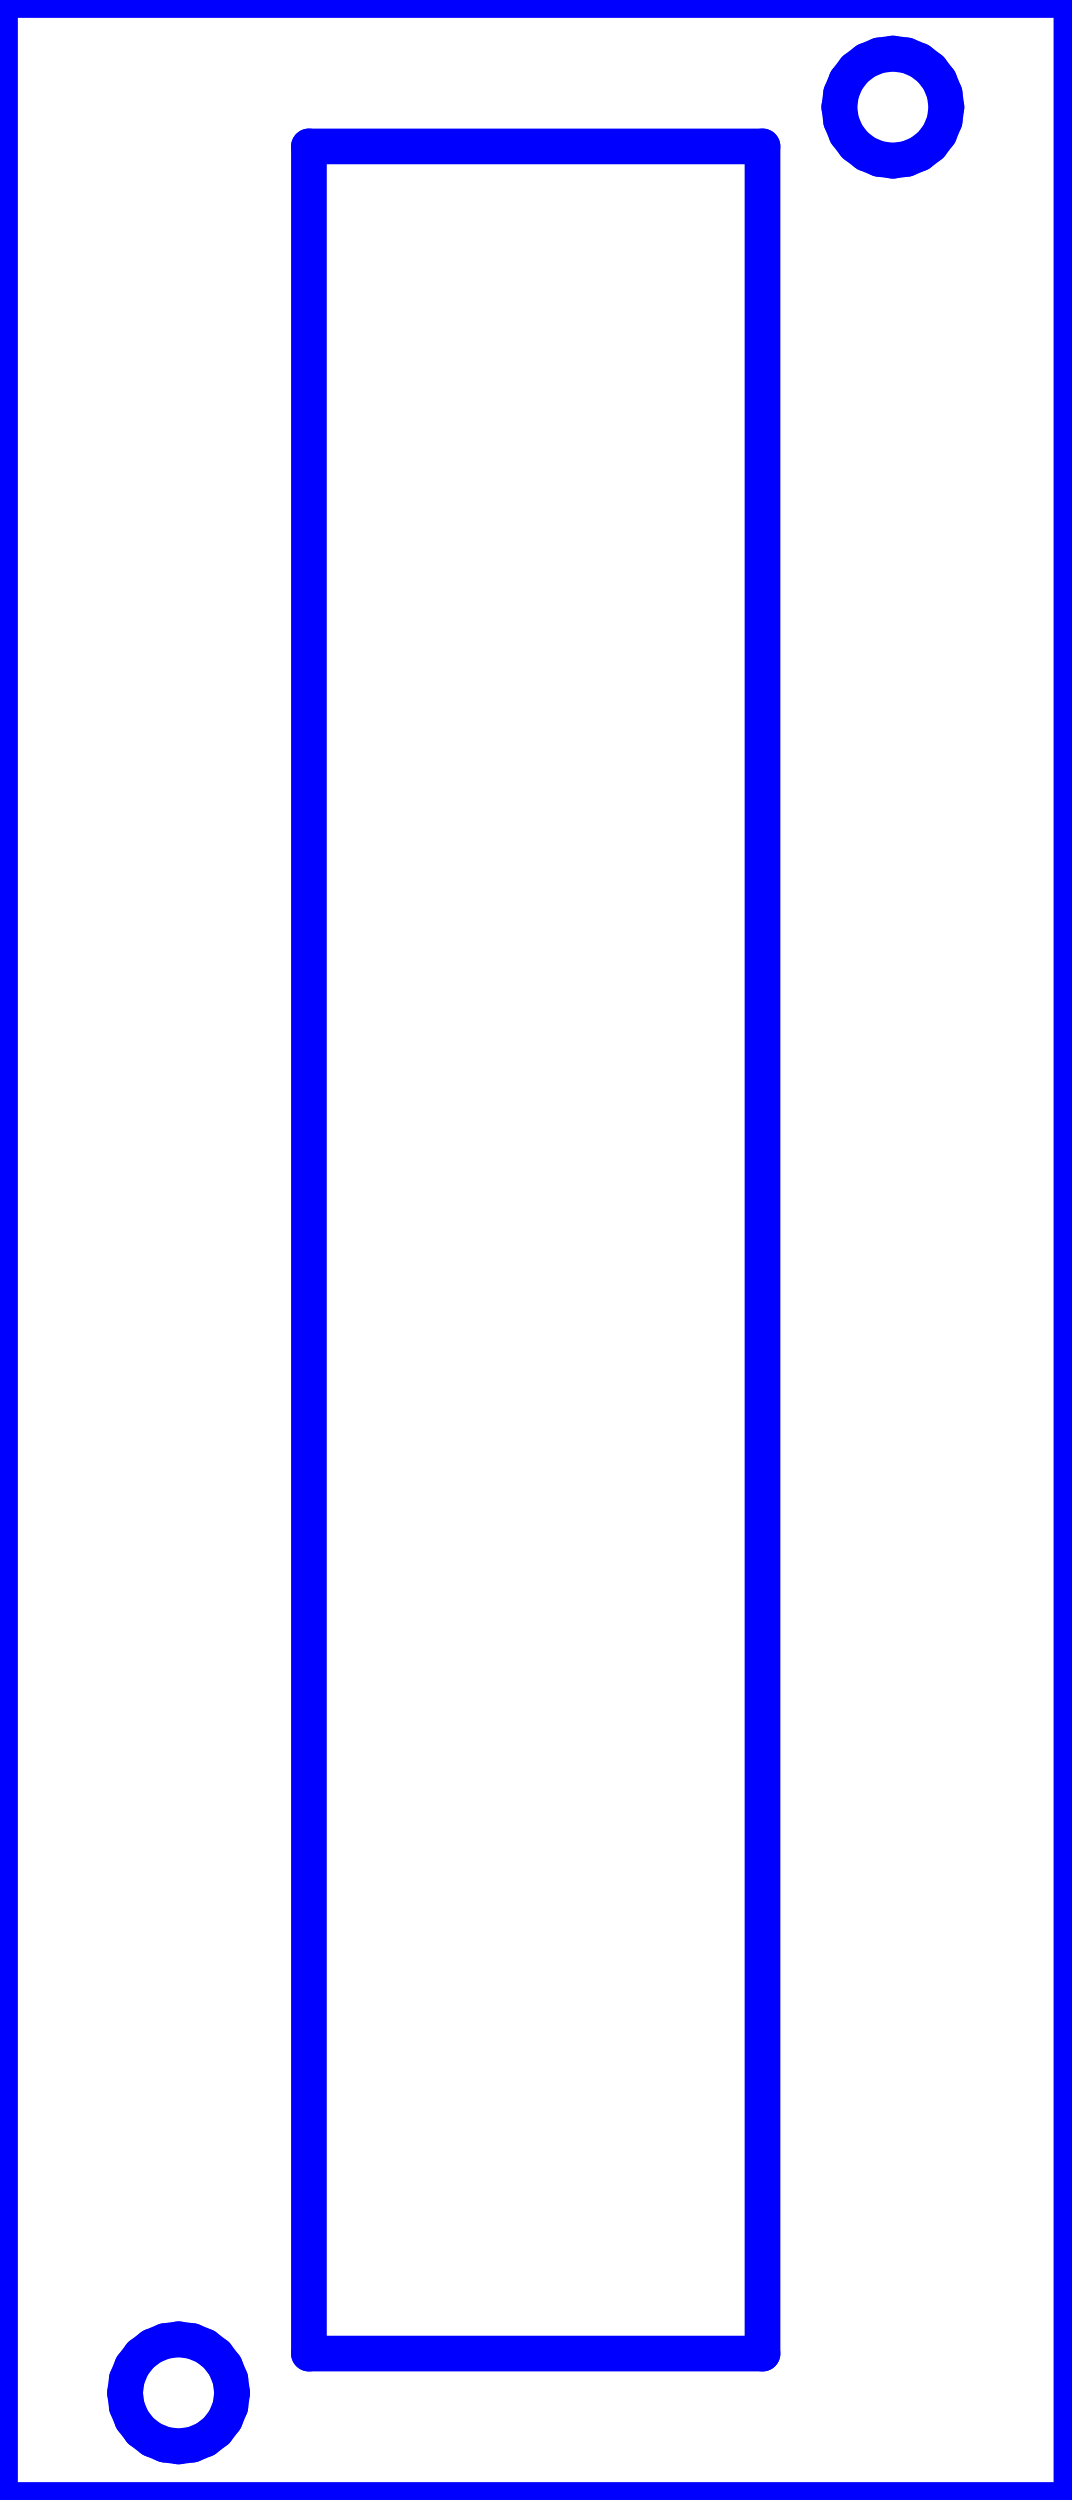
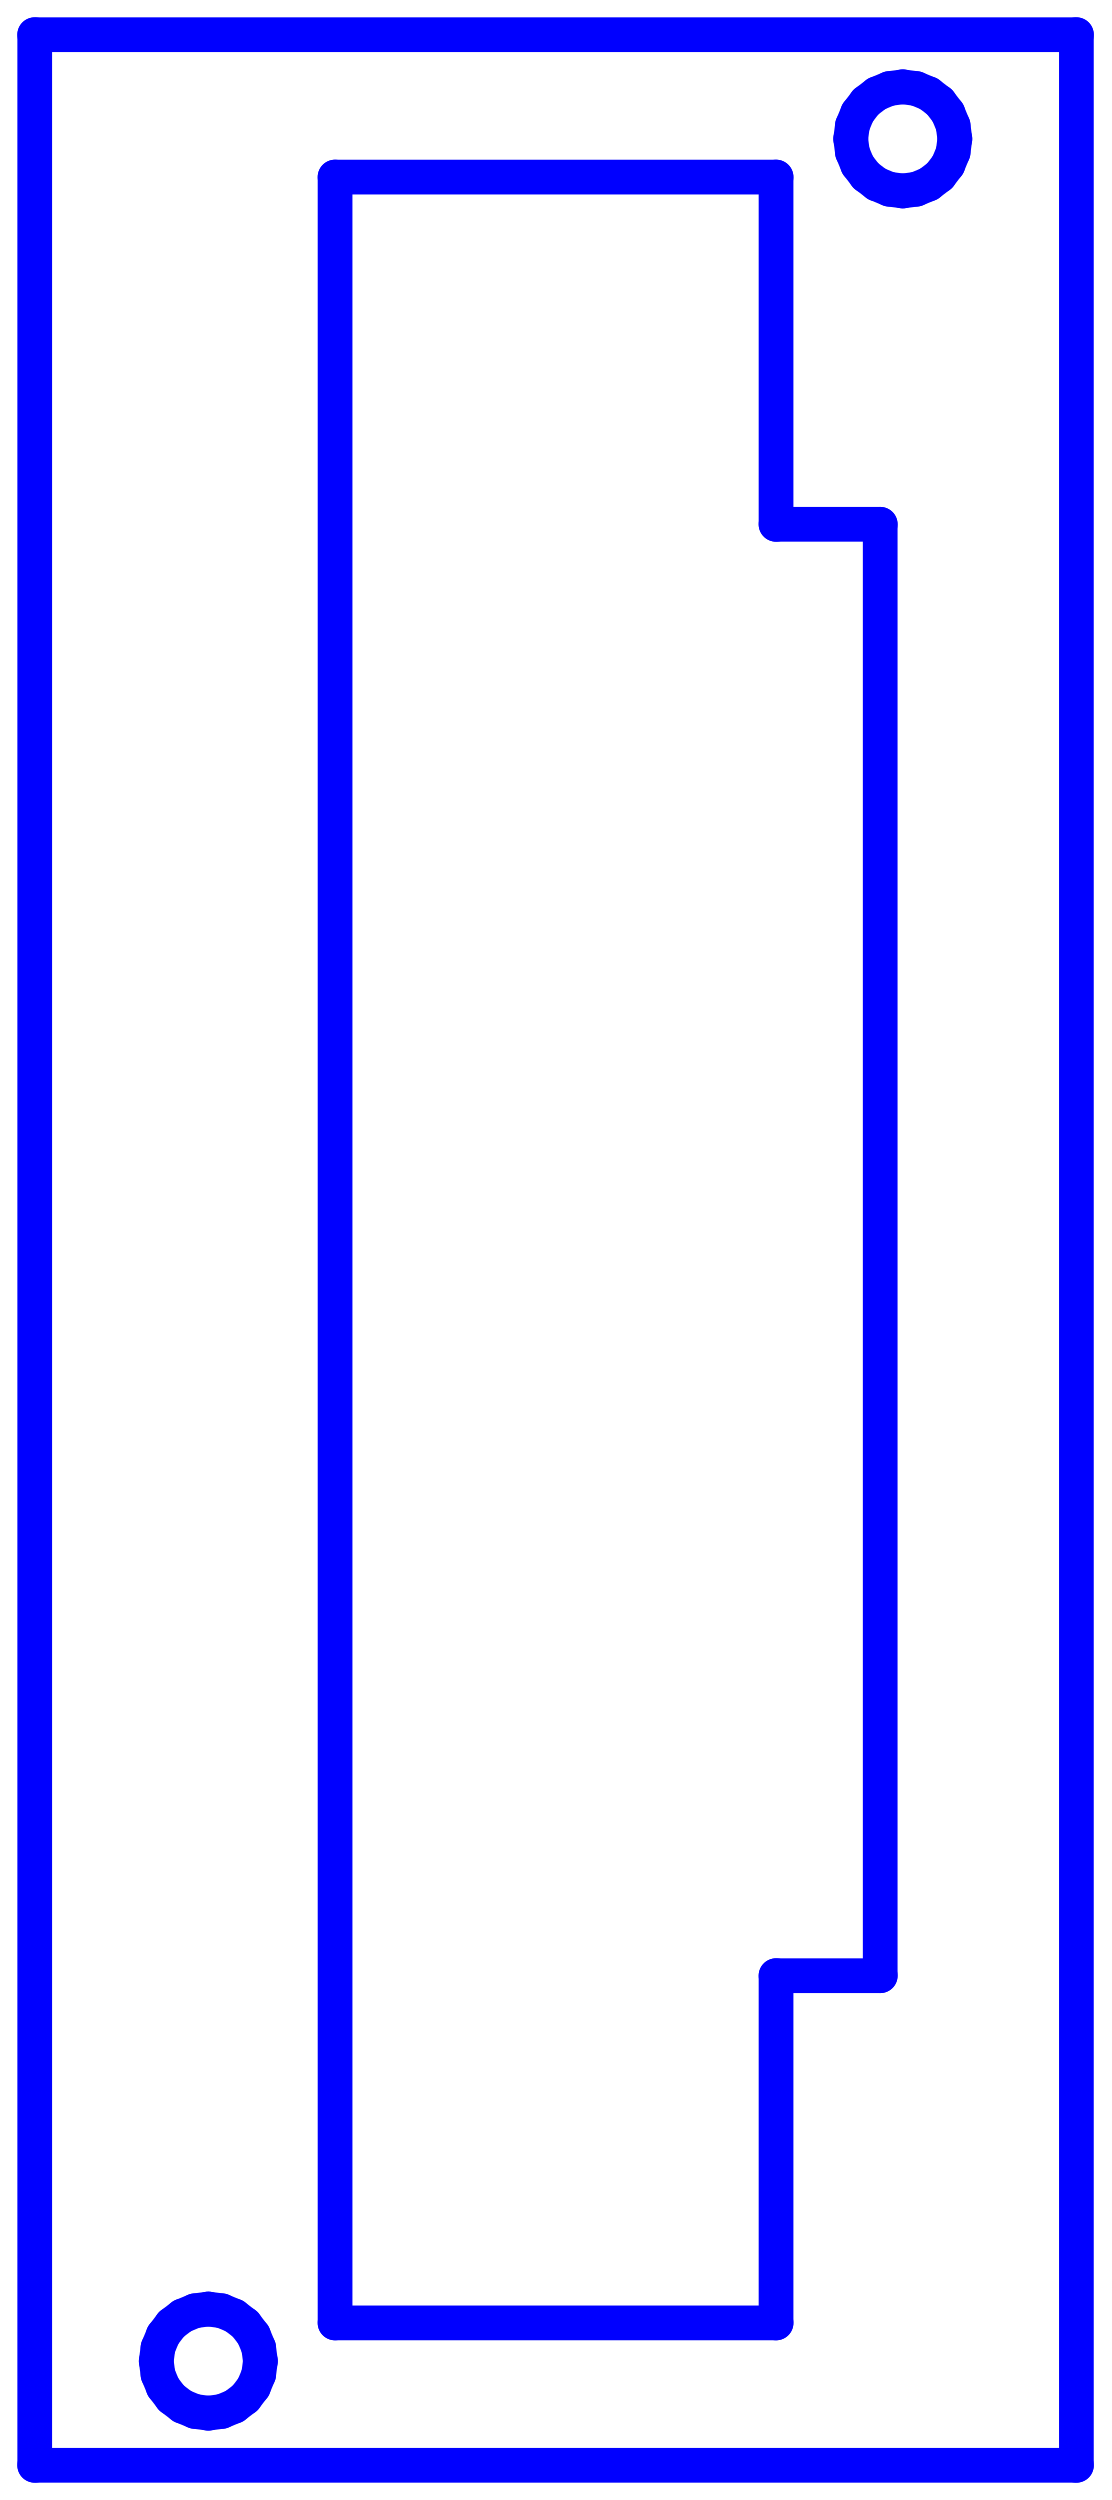
- <svg xmlns="http://www.w3.org/2000/svg" width="30mm" height="70mm" viewBox="0 0 30 70" version="1.1">
+ <svg xmlns="http://www.w3.org/2000/svg" width="32.0mm" height="72mm" viewBox="0 0 32.0 72" version="1.1">
  <g id="face0" fill="none" stroke="rgb(0,0,255)" stroke-width="1" stroke-miterlimit="4" stroke-dasharray="none" stroke-linejoin="round" stroke-linecap="round">
-     <line x1="0" y1="0" x2="0" y2="70" />
-     <line x1="0" y1="70" x2="30" y2="70" />
-     <line x1="30" y1="70" x2="30" y2="0" />
-     <line x1="30" y1="0" x2="0" y2="0" />
-     <line x1="8.65" y1="4.1" x2="21.35" y2="4.1" />
-     <line x1="21.35" y1="4.1" x2="21.35" y2="65.9" />
-     <line x1="21.35" y1="65.9" x2="8.65" y2="65.9" />
-     <line x1="8.65" y1="65.9" x2="8.65" y2="4.1" />
-     <line x1="3.551" y1="67.388" x2="3.5" y2="67" />
-     <line x1="3.5" y1="67" x2="3.551" y2="66.612" />
-     <line x1="3.551" y1="66.612" x2="3.701" y2="66.25" />
-     <line x1="3.701" y1="66.25" x2="3.939" y2="65.939" />
-     <line x1="3.939" y1="65.939" x2="4.25" y2="65.701" />
-     <line x1="4.25" y1="65.701" x2="4.612" y2="65.551" />
-     <line x1="4.612" y1="65.551" x2="5" y2="65.5" />
-     <line x1="5" y1="65.5" x2="5.388" y2="65.551" />
-     <line x1="5.388" y1="65.551" x2="5.75" y2="65.701" />
-     <line x1="5.75" y1="65.701" x2="6.061" y2="65.939" />
-     <line x1="6.061" y1="65.939" x2="6.299" y2="66.25" />
-     <line x1="6.299" y1="66.25" x2="6.449" y2="66.612" />
-     <line x1="6.449" y1="66.612" x2="6.5" y2="67" />
-     <line x1="6.5" y1="67" x2="6.449" y2="67.388" />
-     <line x1="6.449" y1="67.388" x2="6.299" y2="67.75" />
-     <line x1="6.299" y1="67.75" x2="6.061" y2="68.061" />
-     <line x1="6.061" y1="68.061" x2="5.75" y2="68.299" />
-     <line x1="5.75" y1="68.299" x2="5.388" y2="68.449" />
-     <line x1="5.388" y1="68.449" x2="5" y2="68.5" />
-     <line x1="5" y1="68.5" x2="4.612" y2="68.449" />
-     <line x1="4.612" y1="68.449" x2="4.25" y2="68.299" />
-     <line x1="4.25" y1="68.299" x2="3.939" y2="68.061" />
-     <line x1="3.939" y1="68.061" x2="3.701" y2="67.75" />
-     <line x1="3.701" y1="67.75" x2="3.551" y2="67.388" />
-     <line x1="26.5" y1="3" x2="26.449" y2="3.388" />
-     <line x1="26.449" y1="3.388" x2="26.299" y2="3.75" />
-     <line x1="26.299" y1="3.75" x2="26.061" y2="4.061" />
-     <line x1="26.061" y1="4.061" x2="25.75" y2="4.299" />
-     <line x1="25.75" y1="4.299" x2="25.388" y2="4.449" />
-     <line x1="25.388" y1="4.449" x2="25" y2="4.5" />
-     <line x1="25" y1="4.5" x2="24.612" y2="4.449" />
-     <line x1="24.612" y1="4.449" x2="24.25" y2="4.299" />
-     <line x1="24.25" y1="4.299" x2="23.939" y2="4.061" />
-     <line x1="23.939" y1="4.061" x2="23.701" y2="3.75" />
-     <line x1="23.701" y1="3.75" x2="23.551" y2="3.388" />
-     <line x1="23.551" y1="3.388" x2="23.5" y2="3" />
-     <line x1="23.5" y1="3" x2="23.551" y2="2.612" />
-     <line x1="23.551" y1="2.612" x2="23.701" y2="2.25" />
-     <line x1="23.701" y1="2.25" x2="23.939" y2="1.939" />
-     <line x1="23.939" y1="1.939" x2="24.25" y2="1.701" />
-     <line x1="24.25" y1="1.701" x2="24.612" y2="1.551" />
-     <line x1="24.612" y1="1.551" x2="25" y2="1.5" />
-     <line x1="25" y1="1.5" x2="25.388" y2="1.551" />
-     <line x1="25.388" y1="1.551" x2="25.75" y2="1.701" />
-     <line x1="25.75" y1="1.701" x2="26.061" y2="1.939" />
-     <line x1="26.061" y1="1.939" x2="26.299" y2="2.25" />
-     <line x1="26.299" y1="2.25" x2="26.449" y2="2.612" />
-     <line x1="26.449" y1="2.612" x2="26.5" y2="3" />
+     <line x1="1.0" y1="1.0" x2="1.0" y2="71" />
+     <line x1="1.0" y1="71" x2="31.0" y2="71" />
+     <line x1="31.0" y1="71" x2="31.0" y2="1.0" />
+     <line x1="31.0" y1="1.0" x2="1.0" y2="1.0" />
+     <line x1="9.65" y1="5.1" x2="22.35" y2="5.1" />
+     <line x1="22.35" y1="5.1" x2="22.35" y2="15.1" />
+     <line x1="22.35" y1="15.1" x2="25.35" y2="15.1" />
+     <line x1="25.35" y1="15.1" x2="25.35" y2="56.9" />
+     <line x1="25.35" y1="56.9" x2="22.35" y2="56.9" />
+     <line x1="22.35" y1="56.9" x2="22.35" y2="66.9" />
+     <line x1="22.35" y1="66.9" x2="9.65" y2="66.9" />
+     <line x1="9.65" y1="66.9" x2="9.65" y2="5.1" />
+     <line x1="4.551" y1="68.388" x2="4.5" y2="68" />
+     <line x1="4.5" y1="68" x2="4.551" y2="67.612" />
+     <line x1="4.551" y1="67.612" x2="4.701" y2="67.25" />
+     <line x1="4.701" y1="67.25" x2="4.939" y2="66.939" />
+     <line x1="4.939" y1="66.939" x2="5.25" y2="66.701" />
+     <line x1="5.25" y1="66.701" x2="5.612" y2="66.551" />
+     <line x1="5.612" y1="66.551" x2="6.0" y2="66.5" />
+     <line x1="6.0" y1="66.5" x2="6.388" y2="66.551" />
+     <line x1="6.388" y1="66.551" x2="6.75" y2="66.701" />
+     <line x1="6.75" y1="66.701" x2="7.061" y2="66.939" />
+     <line x1="7.061" y1="66.939" x2="7.299" y2="67.25" />
+     <line x1="7.299" y1="67.25" x2="7.449" y2="67.612" />
+     <line x1="7.449" y1="67.612" x2="7.5" y2="68" />
+     <line x1="7.5" y1="68" x2="7.449" y2="68.388" />
+     <line x1="7.449" y1="68.388" x2="7.299" y2="68.75" />
+     <line x1="7.299" y1="68.75" x2="7.061" y2="69.061" />
+     <line x1="7.061" y1="69.061" x2="6.75" y2="69.299" />
+     <line x1="6.75" y1="69.299" x2="6.388" y2="69.449" />
+     <line x1="6.388" y1="69.449" x2="6" y2="69.5" />
+     <line x1="6" y1="69.5" x2="5.612" y2="69.449" />
+     <line x1="5.612" y1="69.449" x2="5.25" y2="69.299" />
+     <line x1="5.25" y1="69.299" x2="4.939" y2="69.061" />
+     <line x1="4.939" y1="69.061" x2="4.701" y2="68.75" />
+     <line x1="4.701" y1="68.75" x2="4.551" y2="68.388" />
+     <line x1="27.5" y1="4" x2="27.449" y2="4.388" />
+     <line x1="27.449" y1="4.388" x2="27.299" y2="4.75" />
+     <line x1="27.299" y1="4.75" x2="27.061" y2="5.061" />
+     <line x1="27.061" y1="5.061" x2="26.75" y2="5.299" />
+     <line x1="26.75" y1="5.299" x2="26.388" y2="5.449" />
+     <line x1="26.388" y1="5.449" x2="26" y2="5.5" />
+     <line x1="26" y1="5.5" x2="25.612" y2="5.449" />
+     <line x1="25.612" y1="5.449" x2="25.25" y2="5.299" />
+     <line x1="25.25" y1="5.299" x2="24.939" y2="5.061" />
+     <line x1="24.939" y1="5.061" x2="24.701" y2="4.75" />
+     <line x1="24.701" y1="4.75" x2="24.551" y2="4.388" />
+     <line x1="24.551" y1="4.388" x2="24.5" y2="4" />
+     <line x1="24.5" y1="4" x2="24.551" y2="3.612" />
+     <line x1="24.551" y1="3.612" x2="24.701" y2="3.25" />
+     <line x1="24.701" y1="3.25" x2="24.939" y2="2.939" />
+     <line x1="24.939" y1="2.939" x2="25.25" y2="2.701" />
+     <line x1="25.25" y1="2.701" x2="25.612" y2="2.551" />
+     <line x1="25.612" y1="2.551" x2="26" y2="2.5" />
+     <line x1="26" y1="2.5" x2="26.388" y2="2.551" />
+     <line x1="26.388" y1="2.551" x2="26.75" y2="2.701" />
+     <line x1="26.75" y1="2.701" x2="27.061" y2="2.939" />
+     <line x1="27.061" y1="2.939" x2="27.299" y2="3.25" />
+     <line x1="27.299" y1="3.25" x2="27.449" y2="3.612" />
+     <line x1="27.449" y1="3.612" x2="27.5" y2="4" />
  </g>
</svg>
